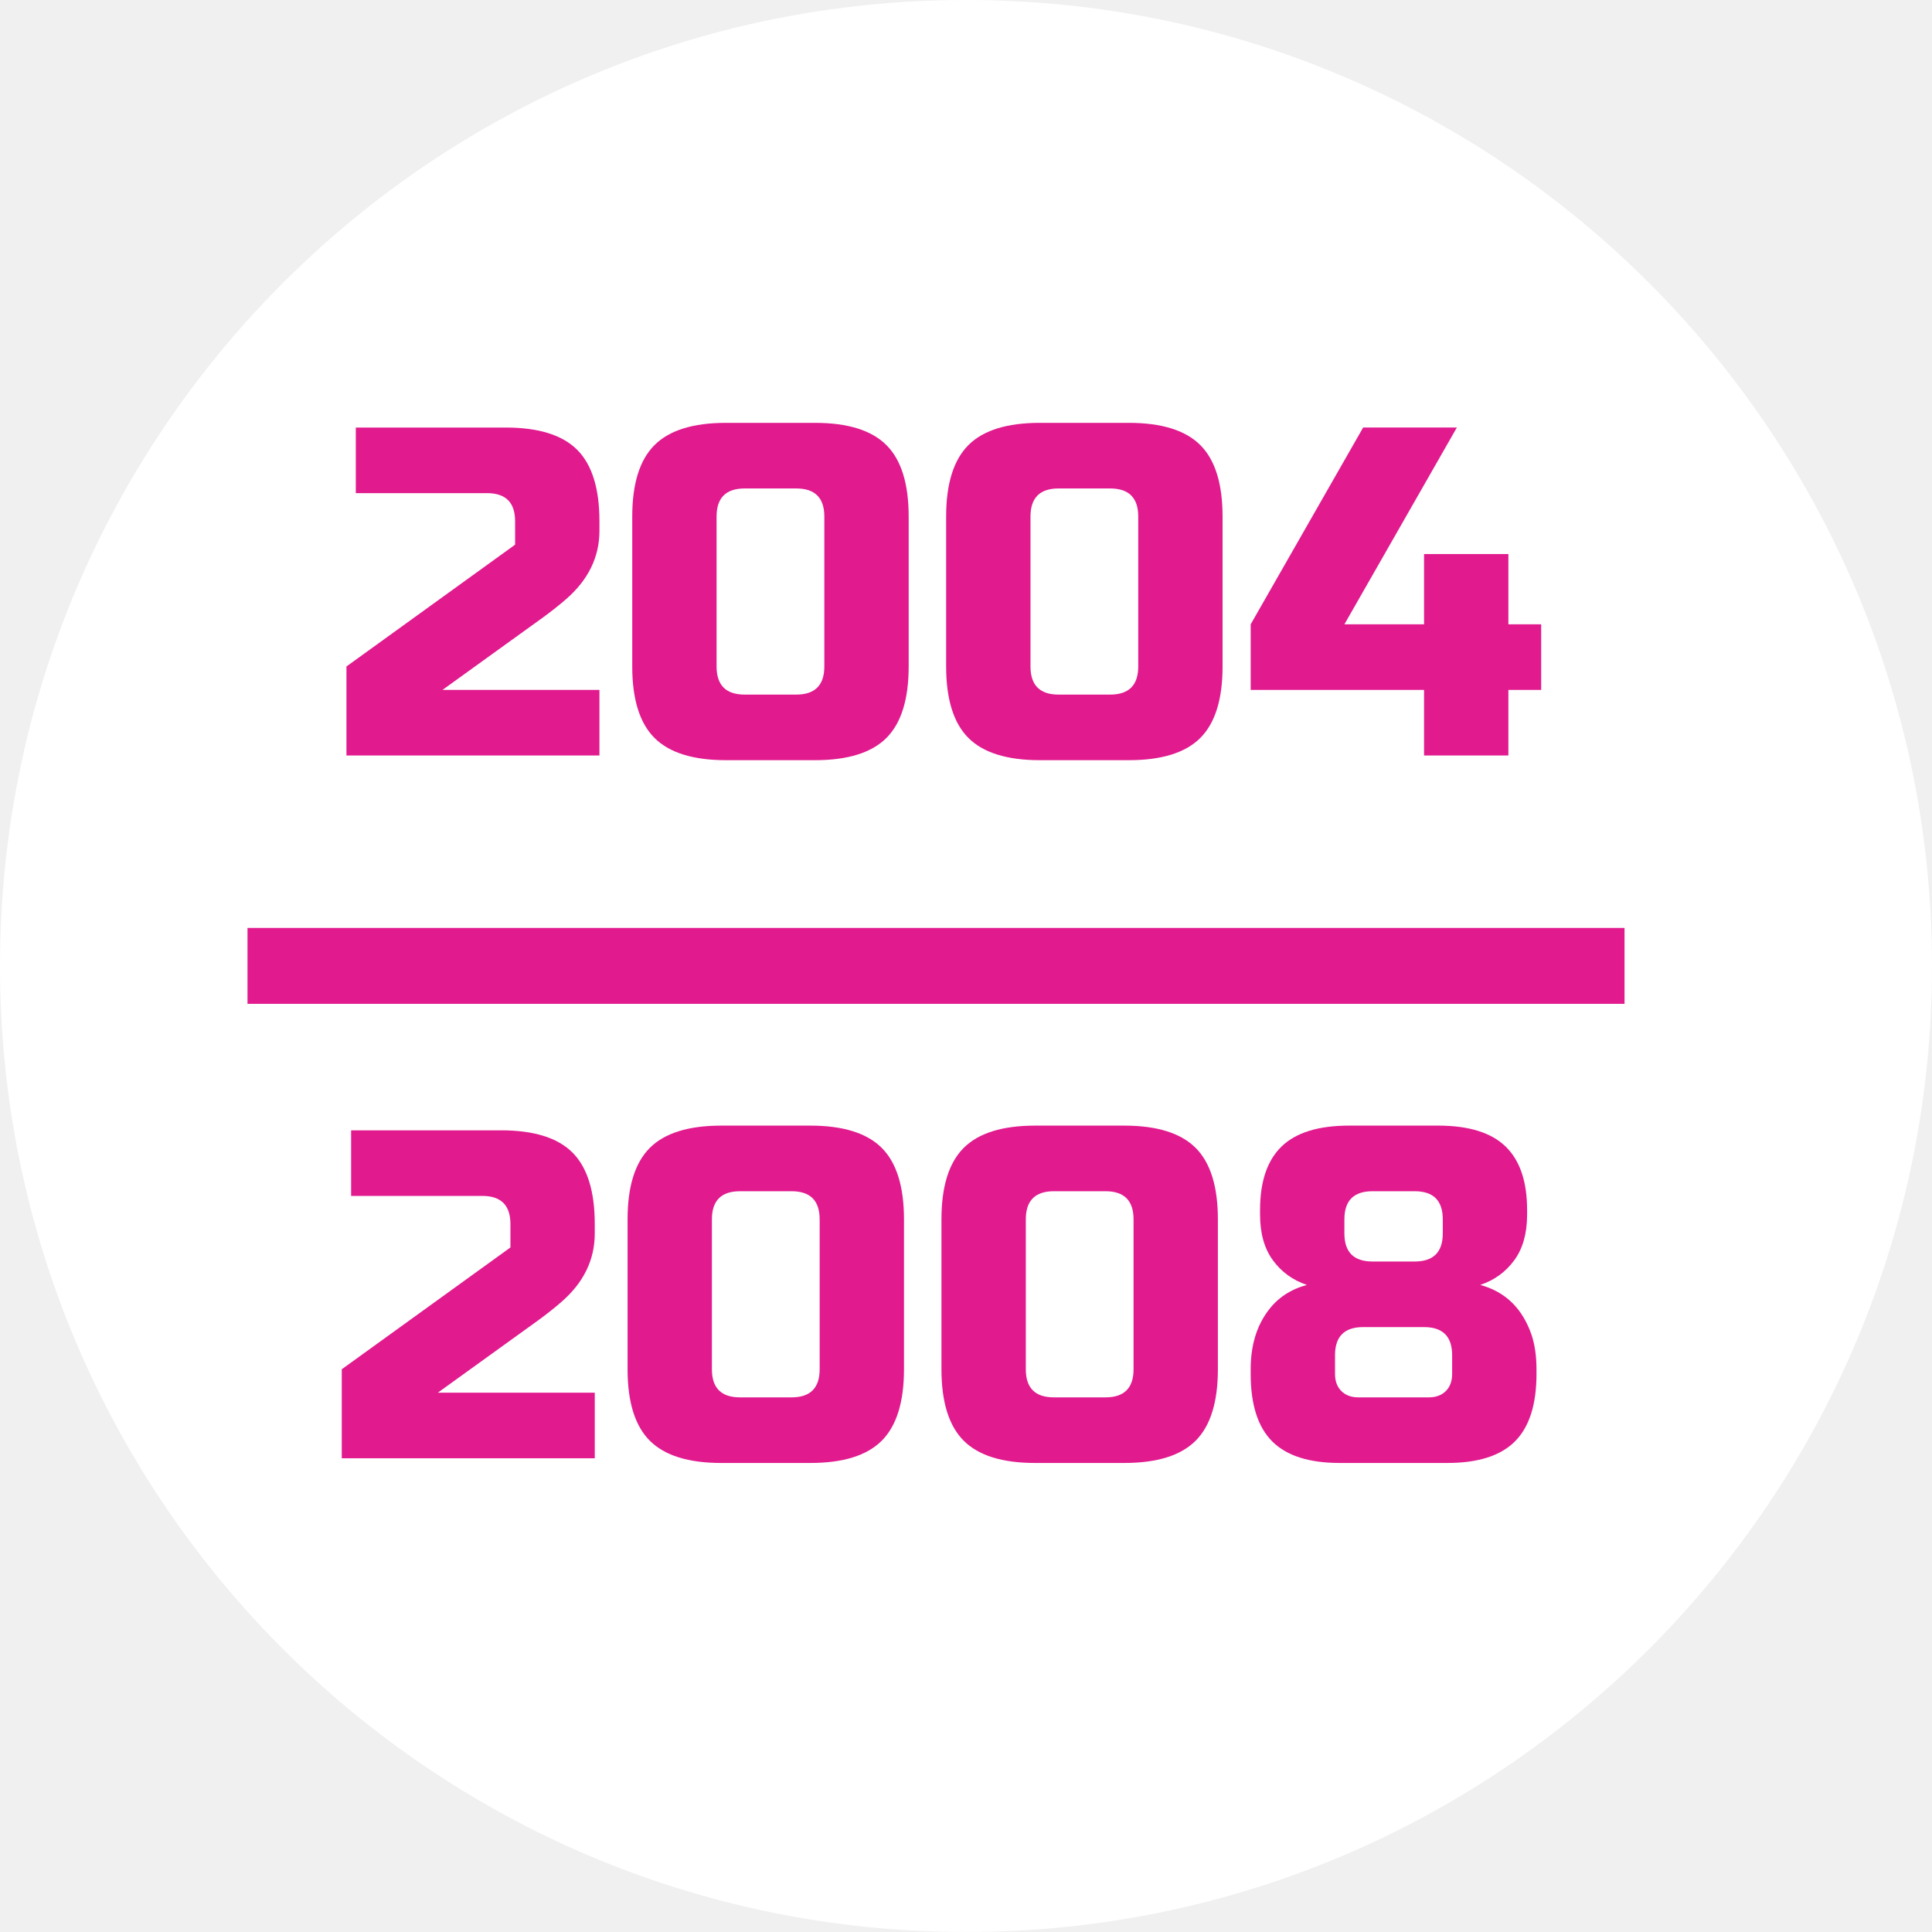
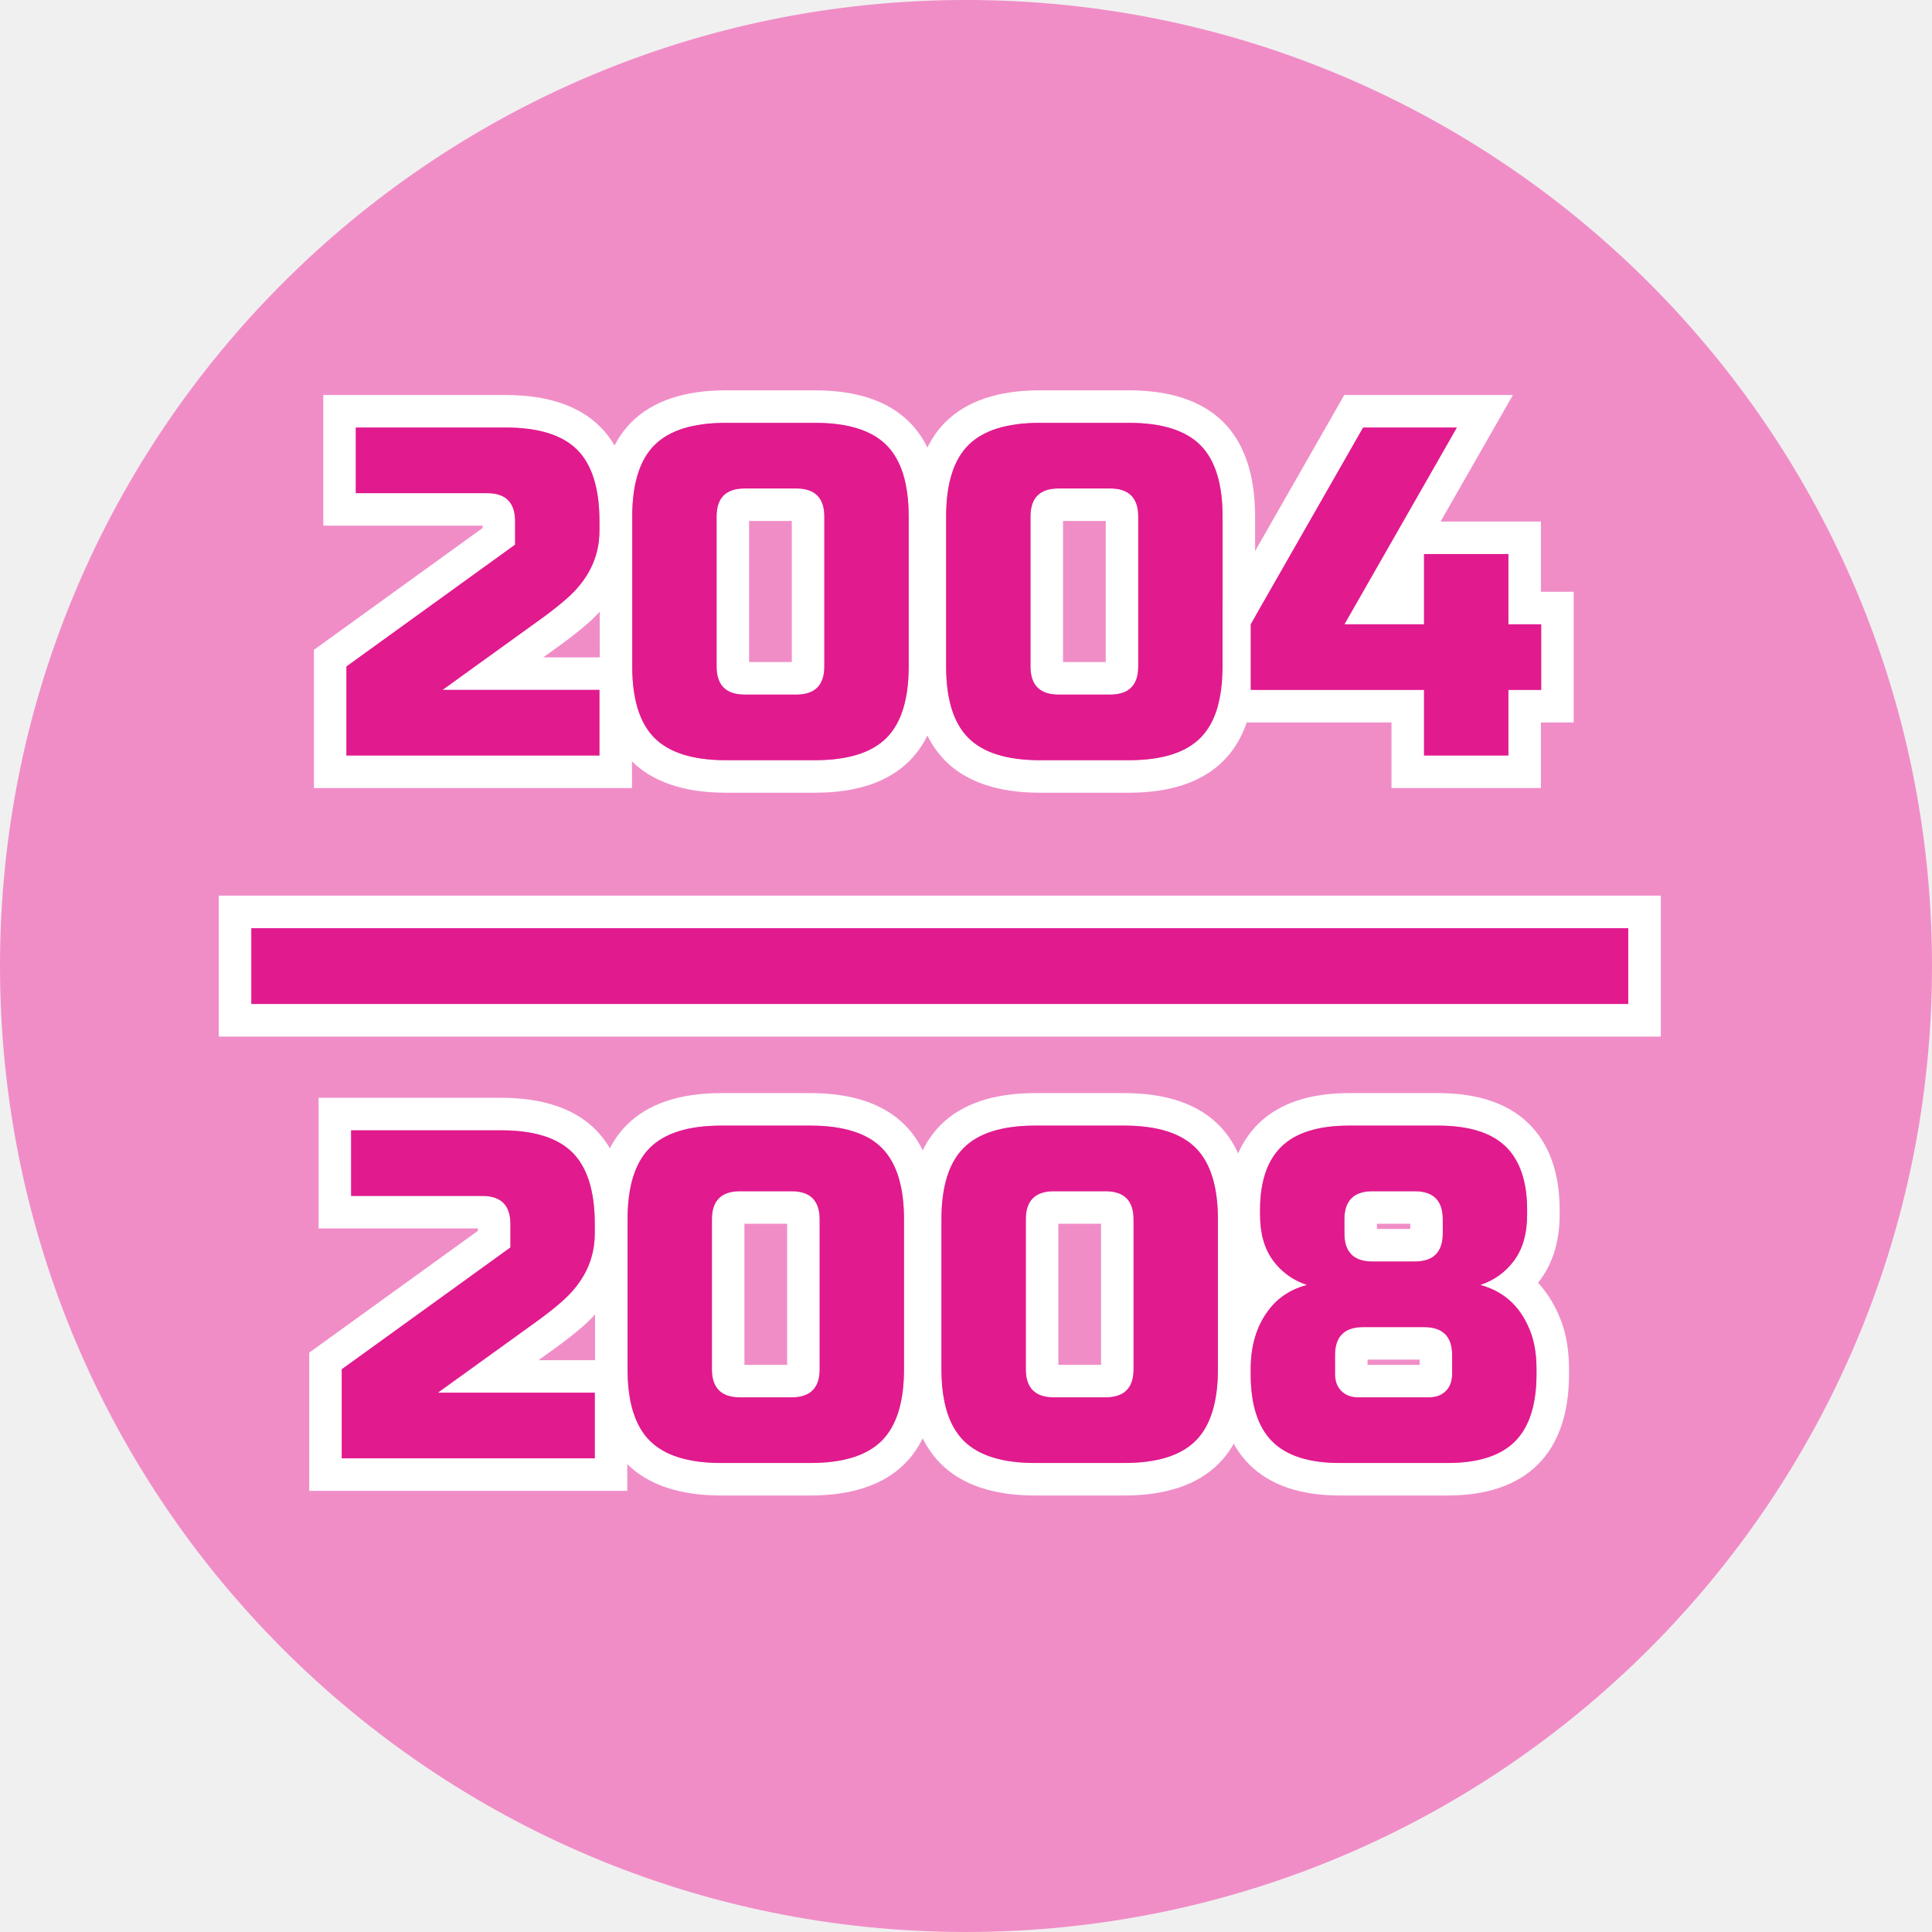
- <svg xmlns="http://www.w3.org/2000/svg" version="1.1" id="레이어_1" x="0px" y="0px" width="178.185px" height="178.183px" viewBox="0 0 178.185 178.183" enable-background="new 0 0 178.185 178.183" xml:space="preserve">
+ <svg xmlns="http://www.w3.org/2000/svg" version="1.1" id="레이어_1" x="0px" y="0px" width="178.184px" height="178.184px" viewBox="0 0 178.184 178.184" enable-background="new 0 0 178.184 178.184" xml:space="preserve">
  <g>
-     <circle fill="#FFFFFF" cx="89.092" cy="89.091" r="89.092" />
+     <circle fill="#F08DC7" cx="89.092" cy="89.091" r="89.092" />
    <g>
+       <g>
+         <path fill="#FFFFFF" d="M46.644,39.431c3.025,0,5.221,0.684,6.589,2.052s2.053,3.565,2.053,6.59v0.864     c0,2.449-1.038,4.566-3.112,6.352c-0.634,0.547-1.325,1.095-2.074,1.642l-9.291,6.698h14.476v6.049H31.952v-8.21l15.556-11.234     v-2.16c0-1.729-0.865-2.593-2.593-2.593h-12.1v-6.049H46.644 M46.644,36.431H32.816h-3v3v6.049v3h3h11.692v0.219L30.196,59.036     l-1.244,0.898v1.534v8.21v3h3h23.334h3v-3v-6.049v-3h-3h-5.185l1.754-1.265c0.818-0.597,1.58-1.2,2.279-1.804     c2.715-2.338,4.152-5.321,4.152-8.624v-0.864c0-3.835-0.986-6.766-2.932-8.711C53.41,37.417,50.479,36.431,46.644,36.431     L46.644,36.431z" />
+         <path fill="#FFFFFF" d="M75.163,38.999c3.025,0,5.221,0.685,6.59,2.052c1.368,1.369,2.052,3.565,2.052,6.59v13.827     c0,3.025-0.684,5.222-2.052,6.59c-1.369,1.369-3.565,2.052-6.59,2.052h-8.21c-3.025,0-5.221-0.684-6.59-2.052     c-1.368-1.368-2.052-3.565-2.052-6.59V47.641c0-3.024,0.684-5.221,2.052-6.59c1.369-1.368,3.565-2.052,6.59-2.052H75.163      M68.681,64.061h4.753c1.729,0,2.593-0.864,2.593-2.593V47.641c0-1.728-0.864-2.592-2.593-2.592h-4.753     c-1.729,0-2.593,0.864-2.593,2.592v13.827C66.088,63.196,66.953,64.061,68.681,64.061 M75.163,35.999h-8.21     c-3.834,0-6.765,0.986-8.71,2.93c-1.946,1.947-2.932,4.878-2.932,8.712v13.827c0,3.836,0.986,6.767,2.931,8.712     c1.945,1.944,4.875,2.931,8.711,2.931h8.21c3.835,0,6.766-0.986,8.711-2.931c1.945-1.945,2.932-4.876,2.932-8.712V47.641     c0-3.834-0.986-6.765-2.931-8.71C81.927,36.984,78.997,35.999,75.163,35.999L75.163,35.999z M69.088,48.048h3.938v13.012h-3.938     V48.048L69.088,48.048z" />
+         <path fill="#FFFFFF" d="M104.114,38.999c3.024,0,5.221,0.685,6.59,2.052c1.367,1.369,2.052,3.565,2.052,6.59v13.827     c0,3.025-0.685,5.222-2.052,6.59c-1.369,1.369-3.565,2.052-6.59,2.052h-8.21c-3.024,0-5.222-0.684-6.59-2.052     c-1.368-1.368-2.053-3.565-2.053-6.59V47.641c0-3.024,0.685-5.221,2.053-6.59c1.368-1.368,3.565-2.052,6.59-2.052H104.114      M97.632,64.061h4.753c1.729,0,2.593-0.864,2.593-2.593V47.641c0-1.728-0.864-2.592-2.593-2.592h-4.753     c-1.729,0-2.593,0.864-2.593,2.592v13.827C95.04,63.196,95.904,64.061,97.632,64.061 M104.114,35.999h-8.21     c-3.835,0-6.766,0.986-8.711,2.931c-1.945,1.947-2.932,4.877-2.932,8.711v13.827c0,3.835,0.986,6.767,2.932,8.712     c1.943,1.944,4.875,2.931,8.711,2.931h8.21c3.835,0,6.766-0.986,8.711-2.931c1.945-1.946,2.931-4.877,2.931-8.712V47.641     c0-3.833-0.985-6.763-2.929-8.709C110.877,36.984,107.947,35.999,104.114,35.999L104.114,35.999z M98.04,48.048h3.938v13.012     H98.04V48.048L98.04,48.048z" />
+         <path fill="#FFFFFF" d="M134.362,39.431h0.005 M134.362,39.431l-10.371,18.148h7.346v-6.481h7.778v6.481h3.024v6.05h-3.024v6.049     h-7.778v-6.049h-15.988v-6.05l10.371-18.148H134.362 M139.532,36.431h-5.17h-8.643h-1.741l-0.863,1.512l-10.371,18.148     l-0.396,0.691v0.797v6.05v3h3h12.988v3.049v3h3h7.778h3v-3v-3.049h0.024h3v-3v-6.05v-3h-3h-0.024v-3.481v-3h-3h-6.251     l4.103-7.178L139.532,36.431L139.532,36.431z" />
+         <path fill="#FFFFFF" d="M46.212,104.247c3.024,0,5.221,0.685,6.589,2.053c1.368,1.368,2.053,3.564,2.053,6.59v0.863     c0,2.449-1.037,4.566-3.111,6.353c-0.634,0.548-1.325,1.095-2.074,1.642l-9.29,6.697h14.476v6.051H31.52v-8.211l15.556-11.234     v-2.16c0-1.729-0.864-2.593-2.593-2.593h-12.1v-6.05H46.212 M46.212,101.247H32.384h-3v3v6.05v3h3h11.692v0.219l-14.313,10.337     l-1.244,0.898v1.533v8.211v3h3h23.334h3v-3v-6.051v-3h-3h-5.185l1.753-1.264c0.817-0.596,1.58-1.199,2.28-1.804     c2.715-2.339,4.151-5.321,4.151-8.624v-0.863c0-3.834-0.986-6.765-2.931-8.711C52.976,102.233,50.045,101.247,46.212,101.247     L46.212,101.247z" />
+         <path fill="#FFFFFF" d="M74.731,103.814c3.024,0,5.221,0.685,6.59,2.053c1.368,1.368,2.052,3.565,2.052,6.59v13.827     c0,3.025-0.685,5.223-2.052,6.59c-1.369,1.369-3.565,2.053-6.59,2.053h-8.21c-3.025,0-5.221-0.684-6.589-2.053     c-1.369-1.367-2.052-3.564-2.052-6.59v-13.827c0-3.024,0.684-5.222,2.052-6.59c1.368-1.368,3.564-2.053,6.589-2.053H74.731      M68.25,128.877h4.753c1.729,0,2.593-0.864,2.593-2.593v-13.827c0-1.729-0.864-2.593-2.593-2.593H68.25     c-1.729,0-2.593,0.864-2.593,2.593v13.827C65.657,128.013,66.521,128.877,68.25,128.877 M74.731,100.814h-8.21     c-3.835,0-6.766,0.986-8.71,2.932c-1.945,1.944-2.931,4.876-2.931,8.711v13.827c0,3.837,0.986,6.768,2.932,8.712     c1.942,1.944,4.874,2.931,8.71,2.931h8.21c3.835,0,6.767-0.986,8.711-2.932c1.945-1.944,2.932-4.875,2.932-8.711v-13.827     c0-3.834-0.986-6.765-2.931-8.71C81.496,101.8,78.565,100.814,74.731,100.814L74.731,100.814z M68.657,112.864h3.938v13.013     h-3.938V112.864L68.657,112.864z" />
+         <path fill="#FFFFFF" d="M103.682,103.814c3.024,0,5.221,0.685,6.59,2.053c1.367,1.368,2.052,3.565,2.052,6.59v13.827     c0,3.025-0.685,5.223-2.052,6.59c-1.369,1.369-3.565,2.053-6.59,2.053h-8.21c-3.025,0-5.222-0.684-6.59-2.053     c-1.369-1.367-2.053-3.564-2.053-6.59v-13.827c0-3.024,0.684-5.222,2.053-6.59c1.368-1.368,3.564-2.053,6.59-2.053H103.682      M97.2,128.877h4.754c1.729,0,2.593-0.864,2.593-2.593v-13.827c0-1.729-0.864-2.593-2.593-2.593H97.2     c-1.728,0-2.592,0.864-2.592,2.593v13.827C94.608,128.013,95.472,128.877,97.2,128.877 M103.682,100.814h-8.21     c-3.835,0-6.766,0.986-8.711,2.932c-1.945,1.944-2.932,4.875-2.932,8.711v13.827c0,3.838,0.987,6.769,2.933,8.713     c1.942,1.943,4.873,2.93,8.71,2.93h8.21c3.836,0,6.767-0.986,8.711-2.932c1.945-1.945,2.931-4.875,2.931-8.711v-13.827     c0-3.834-0.985-6.765-2.93-8.71C110.447,101.8,107.516,100.814,103.682,100.814L103.682,100.814z M97.608,112.864h3.938v13.013     h-3.938V112.864L97.608,112.864z" />
+         <path fill="#FFFFFF" d="M132.633,103.814c2.822,0,4.896,0.642,6.222,1.923c1.325,1.283,1.987,3.234,1.987,5.855v0.432     c0,1.729-0.396,3.134-1.188,4.214c-0.792,1.08-1.836,1.836-3.132,2.269c2.332,0.634,3.917,2.189,4.752,4.666     c0.287,0.894,0.433,1.931,0.433,3.111v0.433c0,2.823-0.663,4.897-1.988,6.222c-1.326,1.326-3.399,1.988-6.222,1.988h-9.938     c-2.824,0-4.897-0.662-6.223-1.988c-1.325-1.324-1.988-3.398-1.988-6.222v-0.433c0-2.188,0.548-4.003,1.643-5.444     c0.864-1.151,2.045-1.929,3.543-2.333c-1.296-0.433-2.34-1.188-3.133-2.269s-1.188-2.485-1.188-4.214v-0.432     c0-2.621,0.662-4.572,1.987-5.855c1.324-1.281,3.398-1.923,6.222-1.923H132.633 M126.583,116.347h3.89     c1.728,0,2.592-0.864,2.592-2.594v-1.296c0-1.729-0.864-2.593-2.592-2.593h-3.89c-1.729,0-2.593,0.864-2.593,2.593v1.296     C123.991,115.482,124.855,116.347,126.583,116.347 M125.288,128.877h6.481c0.661,0,1.188-0.194,1.577-0.583     s0.583-0.914,0.583-1.577v-1.729c0-1.729-0.864-2.593-2.593-2.593h-5.617c-1.729,0-2.593,0.864-2.593,2.593v1.729     c0,0.663,0.194,1.188,0.583,1.577C124.099,128.683,124.625,128.877,125.288,128.877 M132.633,100.814h-8.211     c-3.615,0-6.41,0.931-8.308,2.768c-1.925,1.862-2.901,4.558-2.901,8.011v0.432c0,2.375,0.596,4.391,1.77,5.989     c0.072,0.099,0.146,0.194,0.221,0.29c-0.215,0.232-0.419,0.478-0.612,0.735c-1.485,1.955-2.243,4.397-2.243,7.245v0.433     c0,3.635,0.965,6.442,2.867,8.344c1.901,1.901,4.709,2.866,8.344,2.866h9.938c3.633,0,6.439-0.965,8.342-2.865     c1.903-1.902,2.868-4.71,2.868-8.345v-0.433c0-1.483-0.194-2.839-0.576-4.029c-0.527-1.563-1.295-2.885-2.282-3.947     c0.076-0.097,0.151-0.195,0.225-0.295c1.174-1.604,1.769-3.617,1.769-5.988v-0.432c0-3.453-0.977-6.148-2.901-8.011     C139.042,101.745,136.247,100.814,132.633,100.814L132.633,100.814z M126.991,112.864h3.074v0.482h-3.074V112.864     L126.991,112.864z M126.126,125.396h4.803v0.481h-4.803V125.396L126.126,125.396z" />
+       </g>
      <g>
        <path fill="#E11A8E" d="M55.286,48.937c0,2.449-1.038,4.566-3.112,6.352c-0.634,0.547-1.325,1.095-2.074,1.642l-9.291,6.698     h14.476v6.049H31.952v-8.21l15.556-11.234v-2.16c0-1.729-0.865-2.593-2.593-2.593h-12.1v-6.049h13.828     c3.025,0,5.221,0.684,6.589,2.052s2.053,3.565,2.053,6.59V48.937z" />
        <path fill="#E11A8E" d="M83.805,61.468c0,3.025-0.684,5.222-2.052,6.59c-1.369,1.369-3.565,2.052-6.59,2.052h-8.21     c-3.025,0-5.221-0.684-6.59-2.052c-1.368-1.368-2.052-3.565-2.052-6.59V47.641c0-3.024,0.684-5.221,2.052-6.59     c1.369-1.368,3.565-2.052,6.59-2.052h8.21c3.025,0,5.221,0.685,6.59,2.052c1.368,1.369,2.052,3.565,2.052,6.59V61.468z      M76.027,47.641c0-1.728-0.864-2.592-2.593-2.592h-4.753c-1.729,0-2.593,0.864-2.593,2.592v13.827     c0,1.729,0.864,2.593,2.593,2.593h4.753c1.729,0,2.593-0.864,2.593-2.593V47.641z" />
-         <path fill="#E11A8E" d="M112.755,61.468c0,3.025-0.684,5.222-2.051,6.59c-1.369,1.369-3.566,2.052-6.59,2.052h-8.211     c-3.023,0-5.221-0.684-6.589-2.052c-1.368-1.368-2.053-3.565-2.053-6.59V47.641c0-3.024,0.685-5.221,2.053-6.59     c1.369-1.368,3.566-2.052,6.589-2.052h8.211c3.023,0,5.221,0.685,6.59,2.052c1.367,1.369,2.051,3.565,2.051,6.59V61.468z      M104.978,47.641c0-1.728-0.863-2.592-2.592-2.592h-4.754c-1.729,0-2.592,0.864-2.592,2.592v13.827     c0,1.729,0.863,2.593,2.592,2.593h4.754c1.729,0,2.592-0.864,2.592-2.593V47.641z" />
-         <path fill="#E11A8E" d="M131.337,63.629h-15.988v-6.05l10.371-18.148h8.643l-10.371,18.148h7.346v-6.481h7.777v6.481h3.025v6.05     h-3.025v6.049h-7.777V63.629z" />
-         <path fill="#E11A8E" d="M54.854,113.753c0,2.449-1.037,4.566-3.111,6.352c-0.634,0.548-1.325,1.096-2.074,1.643l-9.29,6.697     h14.476v6.05H31.52v-8.21l15.556-11.234v-2.16c0-1.729-0.864-2.594-2.593-2.594h-12.1v-6.049h13.828     c3.024,0,5.221,0.684,6.589,2.052c1.368,1.368,2.053,3.565,2.053,6.591V113.753z" />
-         <path fill="#E11A8E" d="M83.373,126.285c0,3.025-0.685,5.222-2.052,6.59c-1.369,1.369-3.565,2.052-6.59,2.052h-8.21     c-3.025,0-5.221-0.683-6.589-2.052c-1.369-1.368-2.052-3.564-2.052-6.59v-13.828c0-3.024,0.684-5.221,2.052-6.59     c1.368-1.367,3.564-2.053,6.589-2.053h8.21c3.024,0,5.221,0.686,6.59,2.053c1.368,1.369,2.052,3.565,2.052,6.59V126.285z      M75.595,112.457c0-1.729-0.864-2.592-2.593-2.592H68.25c-1.729,0-2.593,0.863-2.593,2.592v13.828     c0,1.729,0.864,2.592,2.593,2.592h4.753c1.729,0,2.593-0.863,2.593-2.592V112.457z" />
-         <path fill="#E11A8E" d="M112.323,126.285c0,3.025-0.684,5.222-2.051,6.59c-1.369,1.369-3.566,2.052-6.59,2.052h-8.211     c-3.025,0-5.221-0.683-6.589-2.052c-1.369-1.368-2.053-3.564-2.053-6.59v-13.828c0-3.024,0.684-5.221,2.053-6.59     c1.369-1.367,3.564-2.053,6.589-2.053h8.211c3.023,0,5.221,0.686,6.59,2.053c1.367,1.369,2.051,3.565,2.051,6.59V126.285z      M104.546,112.457c0-1.729-0.863-2.592-2.592-2.592H97.2c-1.729,0-2.592,0.863-2.592,2.592v13.828     c0,1.729,0.863,2.592,2.592,2.592h4.754c1.729,0,2.592-0.863,2.592-2.592V112.457z" />
-         <path fill="#E11A8E" d="M141.708,126.716c0,2.824-0.664,4.898-1.988,6.223c-1.326,1.325-3.4,1.987-6.223,1.987h-9.938     c-2.824,0-4.898-0.662-6.223-1.987c-1.326-1.324-1.988-3.398-1.988-6.223v-0.432c0-2.188,0.547-4.004,1.643-5.445     c0.863-1.15,2.045-1.929,3.543-2.332c-1.297-0.434-2.34-1.189-3.133-2.27s-1.188-2.484-1.188-4.213v-0.432     c0-2.621,0.662-4.573,1.986-5.855c1.324-1.281,3.398-1.924,6.223-1.924h8.211c2.822,0,4.896,0.643,6.221,1.924     c1.326,1.282,1.988,3.234,1.988,5.855v0.432c0,1.729-0.396,3.133-1.188,4.213c-0.793,1.08-1.836,1.836-3.133,2.27     c2.332,0.633,3.918,2.189,4.752,4.666c0.287,0.893,0.434,1.93,0.434,3.111V126.716z M125.72,122.396     c-1.729,0-2.594,0.863-2.594,2.592v1.729c0,0.664,0.195,1.189,0.584,1.578s0.914,0.582,1.578,0.582h6.48     c0.662,0,1.189-0.193,1.578-0.582s0.582-0.914,0.582-1.578v-1.729c0-1.729-0.863-2.592-2.592-2.592H125.72z M126.583,109.865     c-1.729,0-2.592,0.863-2.592,2.592v1.297c0,1.729,0.863,2.593,2.592,2.593h3.891c1.727,0,2.592-0.864,2.592-2.593v-1.297     c0-1.729-0.865-2.592-2.592-2.592H126.583z" />
+         <path fill="#E11A8E" d="M112.755,61.468c0,3.025-0.685,5.222-2.052,6.59c-1.369,1.369-3.565,2.052-6.59,2.052h-8.21     c-3.024,0-5.222-0.684-6.59-2.052c-1.368-1.368-2.053-3.565-2.053-6.59V47.641c0-3.024,0.685-5.221,2.053-6.59     c1.368-1.368,3.565-2.052,6.59-2.052h8.21c3.024,0,5.221,0.685,6.59,2.052c1.367,1.369,2.052,3.565,2.052,6.59V61.468z      M104.978,47.641c0-1.728-0.864-2.592-2.593-2.592h-4.753c-1.729,0-2.593,0.864-2.593,2.592v13.827     c0,1.729,0.864,2.593,2.593,2.593h4.753c1.729,0,2.593-0.864,2.593-2.593V47.641z" />
+         <path fill="#E11A8E" d="M131.336,63.629h-15.988v-6.05l10.371-18.148h8.643l-10.371,18.148h7.346v-6.481h7.778v6.481h3.024v6.05     h-3.024v6.049h-7.778V63.629z" />
+         <path fill="#E11A8E" d="M54.854,113.753c0,2.449-1.037,4.566-3.111,6.353c-0.634,0.548-1.325,1.095-2.074,1.642l-9.29,6.697     h14.476v6.051H31.52v-8.211l15.556-11.234v-2.16c0-1.729-0.864-2.593-2.593-2.593h-12.1v-6.05h13.828     c3.024,0,5.221,0.685,6.589,2.053c1.368,1.368,2.053,3.564,2.053,6.59V113.753z" />
+         <path fill="#E11A8E" d="M83.373,126.284c0,3.025-0.685,5.223-2.052,6.59c-1.369,1.369-3.565,2.053-6.59,2.053h-8.21     c-3.025,0-5.221-0.684-6.589-2.053c-1.369-1.367-2.052-3.564-2.052-6.59v-13.827c0-3.024,0.684-5.222,2.052-6.59     c1.368-1.368,3.564-2.053,6.589-2.053h8.21c3.024,0,5.221,0.685,6.59,2.053c1.368,1.368,2.052,3.565,2.052,6.59V126.284z      M75.595,112.457c0-1.729-0.864-2.593-2.593-2.593H68.25c-1.729,0-2.593,0.864-2.593,2.593v13.827     c0,1.729,0.864,2.593,2.593,2.593h4.753c1.729,0,2.593-0.864,2.593-2.593V112.457z" />
+         <path fill="#E11A8E" d="M112.324,126.284c0,3.025-0.685,5.223-2.052,6.59c-1.369,1.369-3.565,2.053-6.59,2.053h-8.21     c-3.025,0-5.222-0.684-6.59-2.053c-1.369-1.367-2.053-3.564-2.053-6.59v-13.827c0-3.024,0.684-5.222,2.053-6.59     c1.368-1.368,3.564-2.053,6.59-2.053h8.21c3.024,0,5.221,0.685,6.59,2.053c1.367,1.368,2.052,3.565,2.052,6.59V126.284z      M104.546,112.457c0-1.729-0.864-2.593-2.593-2.593H97.2c-1.728,0-2.592,0.864-2.592,2.593v13.827     c0,1.729,0.864,2.593,2.592,2.593h4.754c1.729,0,2.593-0.864,2.593-2.593V112.457z" />
+         <path fill="#E11A8E" d="M141.708,126.717c0,2.823-0.663,4.897-1.988,6.222c-1.326,1.326-3.399,1.988-6.222,1.988h-9.938     c-2.824,0-4.897-0.662-6.223-1.988c-1.325-1.324-1.988-3.398-1.988-6.222v-0.433c0-2.188,0.548-4.003,1.643-5.444     c0.864-1.151,2.045-1.929,3.543-2.333c-1.296-0.433-2.34-1.188-3.133-2.269s-1.188-2.485-1.188-4.214v-0.432     c0-2.621,0.662-4.572,1.987-5.855c1.324-1.281,3.398-1.923,6.222-1.923h8.211c2.822,0,4.896,0.642,6.222,1.923     c1.325,1.283,1.987,3.234,1.987,5.855v0.432c0,1.729-0.396,3.134-1.188,4.214c-0.792,1.08-1.836,1.836-3.132,2.269     c2.332,0.634,3.917,2.189,4.752,4.666c0.287,0.894,0.433,1.931,0.433,3.111V126.717z M125.719,122.396     c-1.729,0-2.593,0.864-2.593,2.593v1.729c0,0.663,0.194,1.188,0.583,1.577c0.39,0.389,0.915,0.583,1.578,0.583h6.481     c0.661,0,1.188-0.194,1.577-0.583s0.583-0.914,0.583-1.577v-1.729c0-1.729-0.864-2.593-2.593-2.593H125.719z M126.583,109.864     c-1.729,0-2.593,0.864-2.593,2.593v1.296c0,1.729,0.864,2.594,2.593,2.594h3.89c1.728,0,2.592-0.864,2.592-2.594v-1.296     c0-1.729-0.864-2.593-2.592-2.593H126.583z" />
      </g>
-       <rect x="22.827" y="85.582" fill="#E11A8E" width="127" height="7" />
+       <g>
+         <rect x="23.172" y="85.603" fill="#E11A8E" width="127" height="7" />
+         <path fill="#FFFFFF" d="M150.172,85.603v7h-127v-7H150.172 M153.172,82.603h-2.5h-127h-3.5v2.5v7v3.5h3.5h127h2.5v-3.5v-7V82.603     L153.172,82.603z" />
+       </g>
    </g>
  </g>
</svg>
